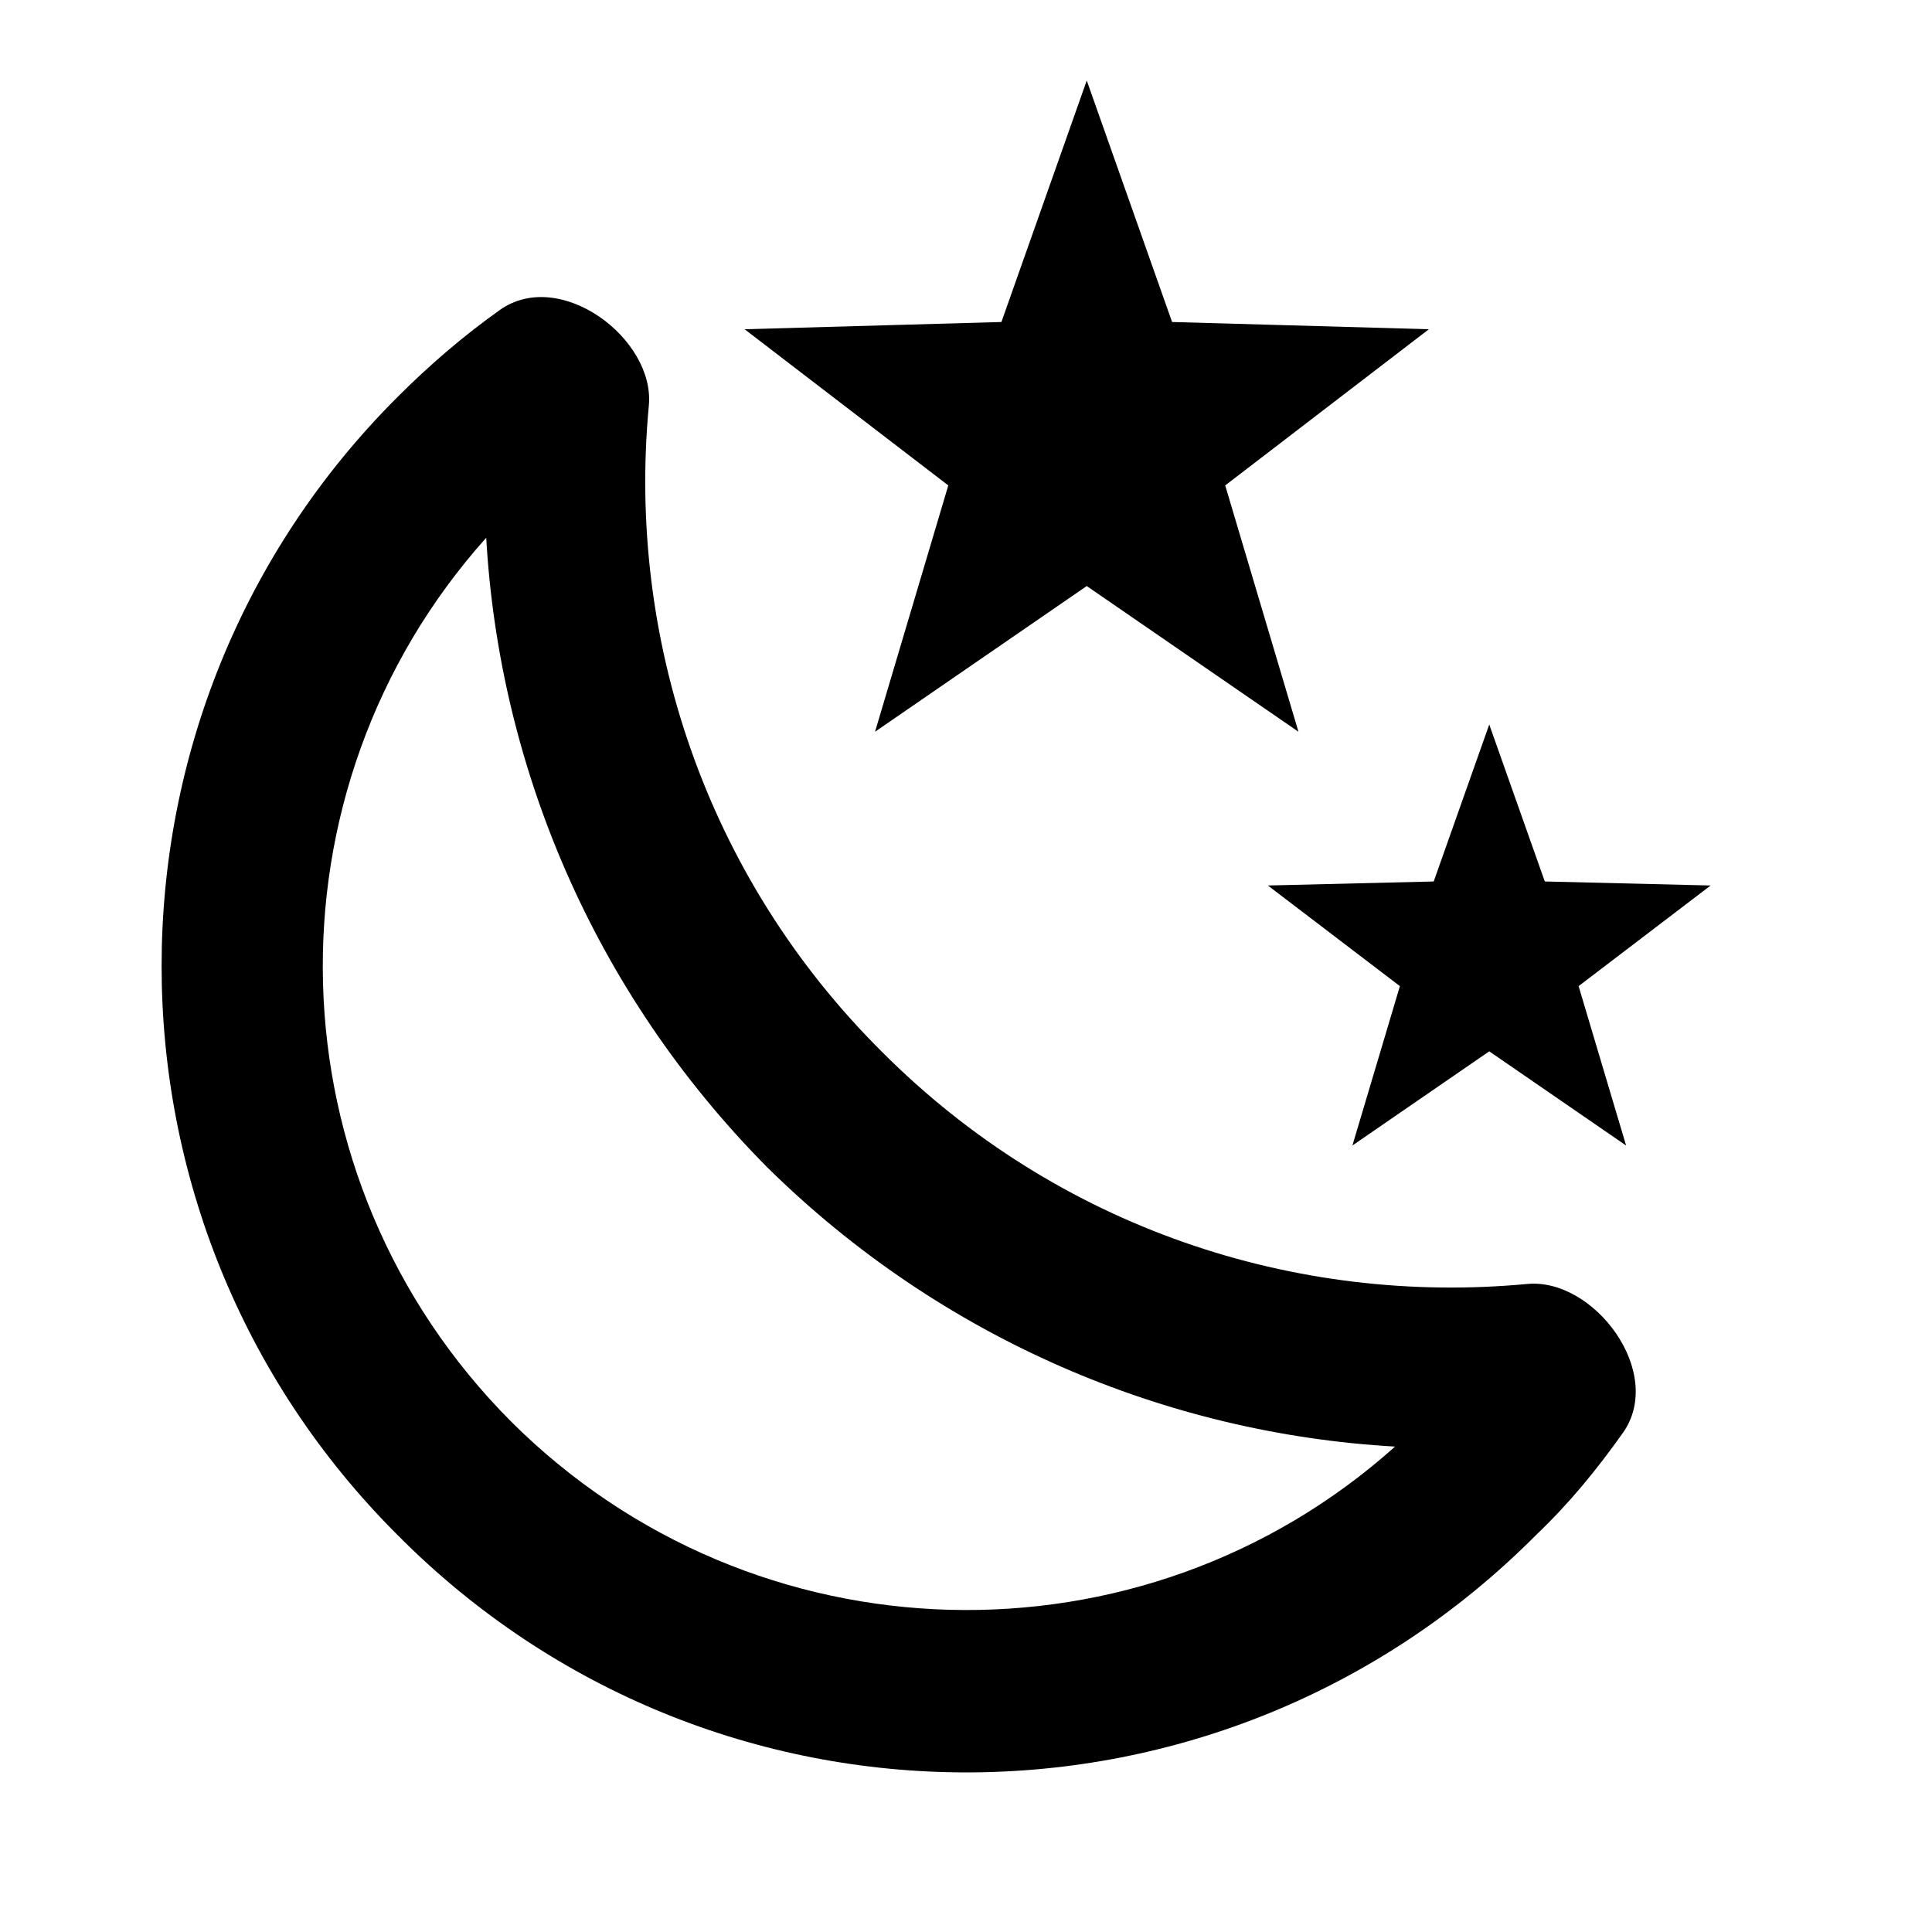
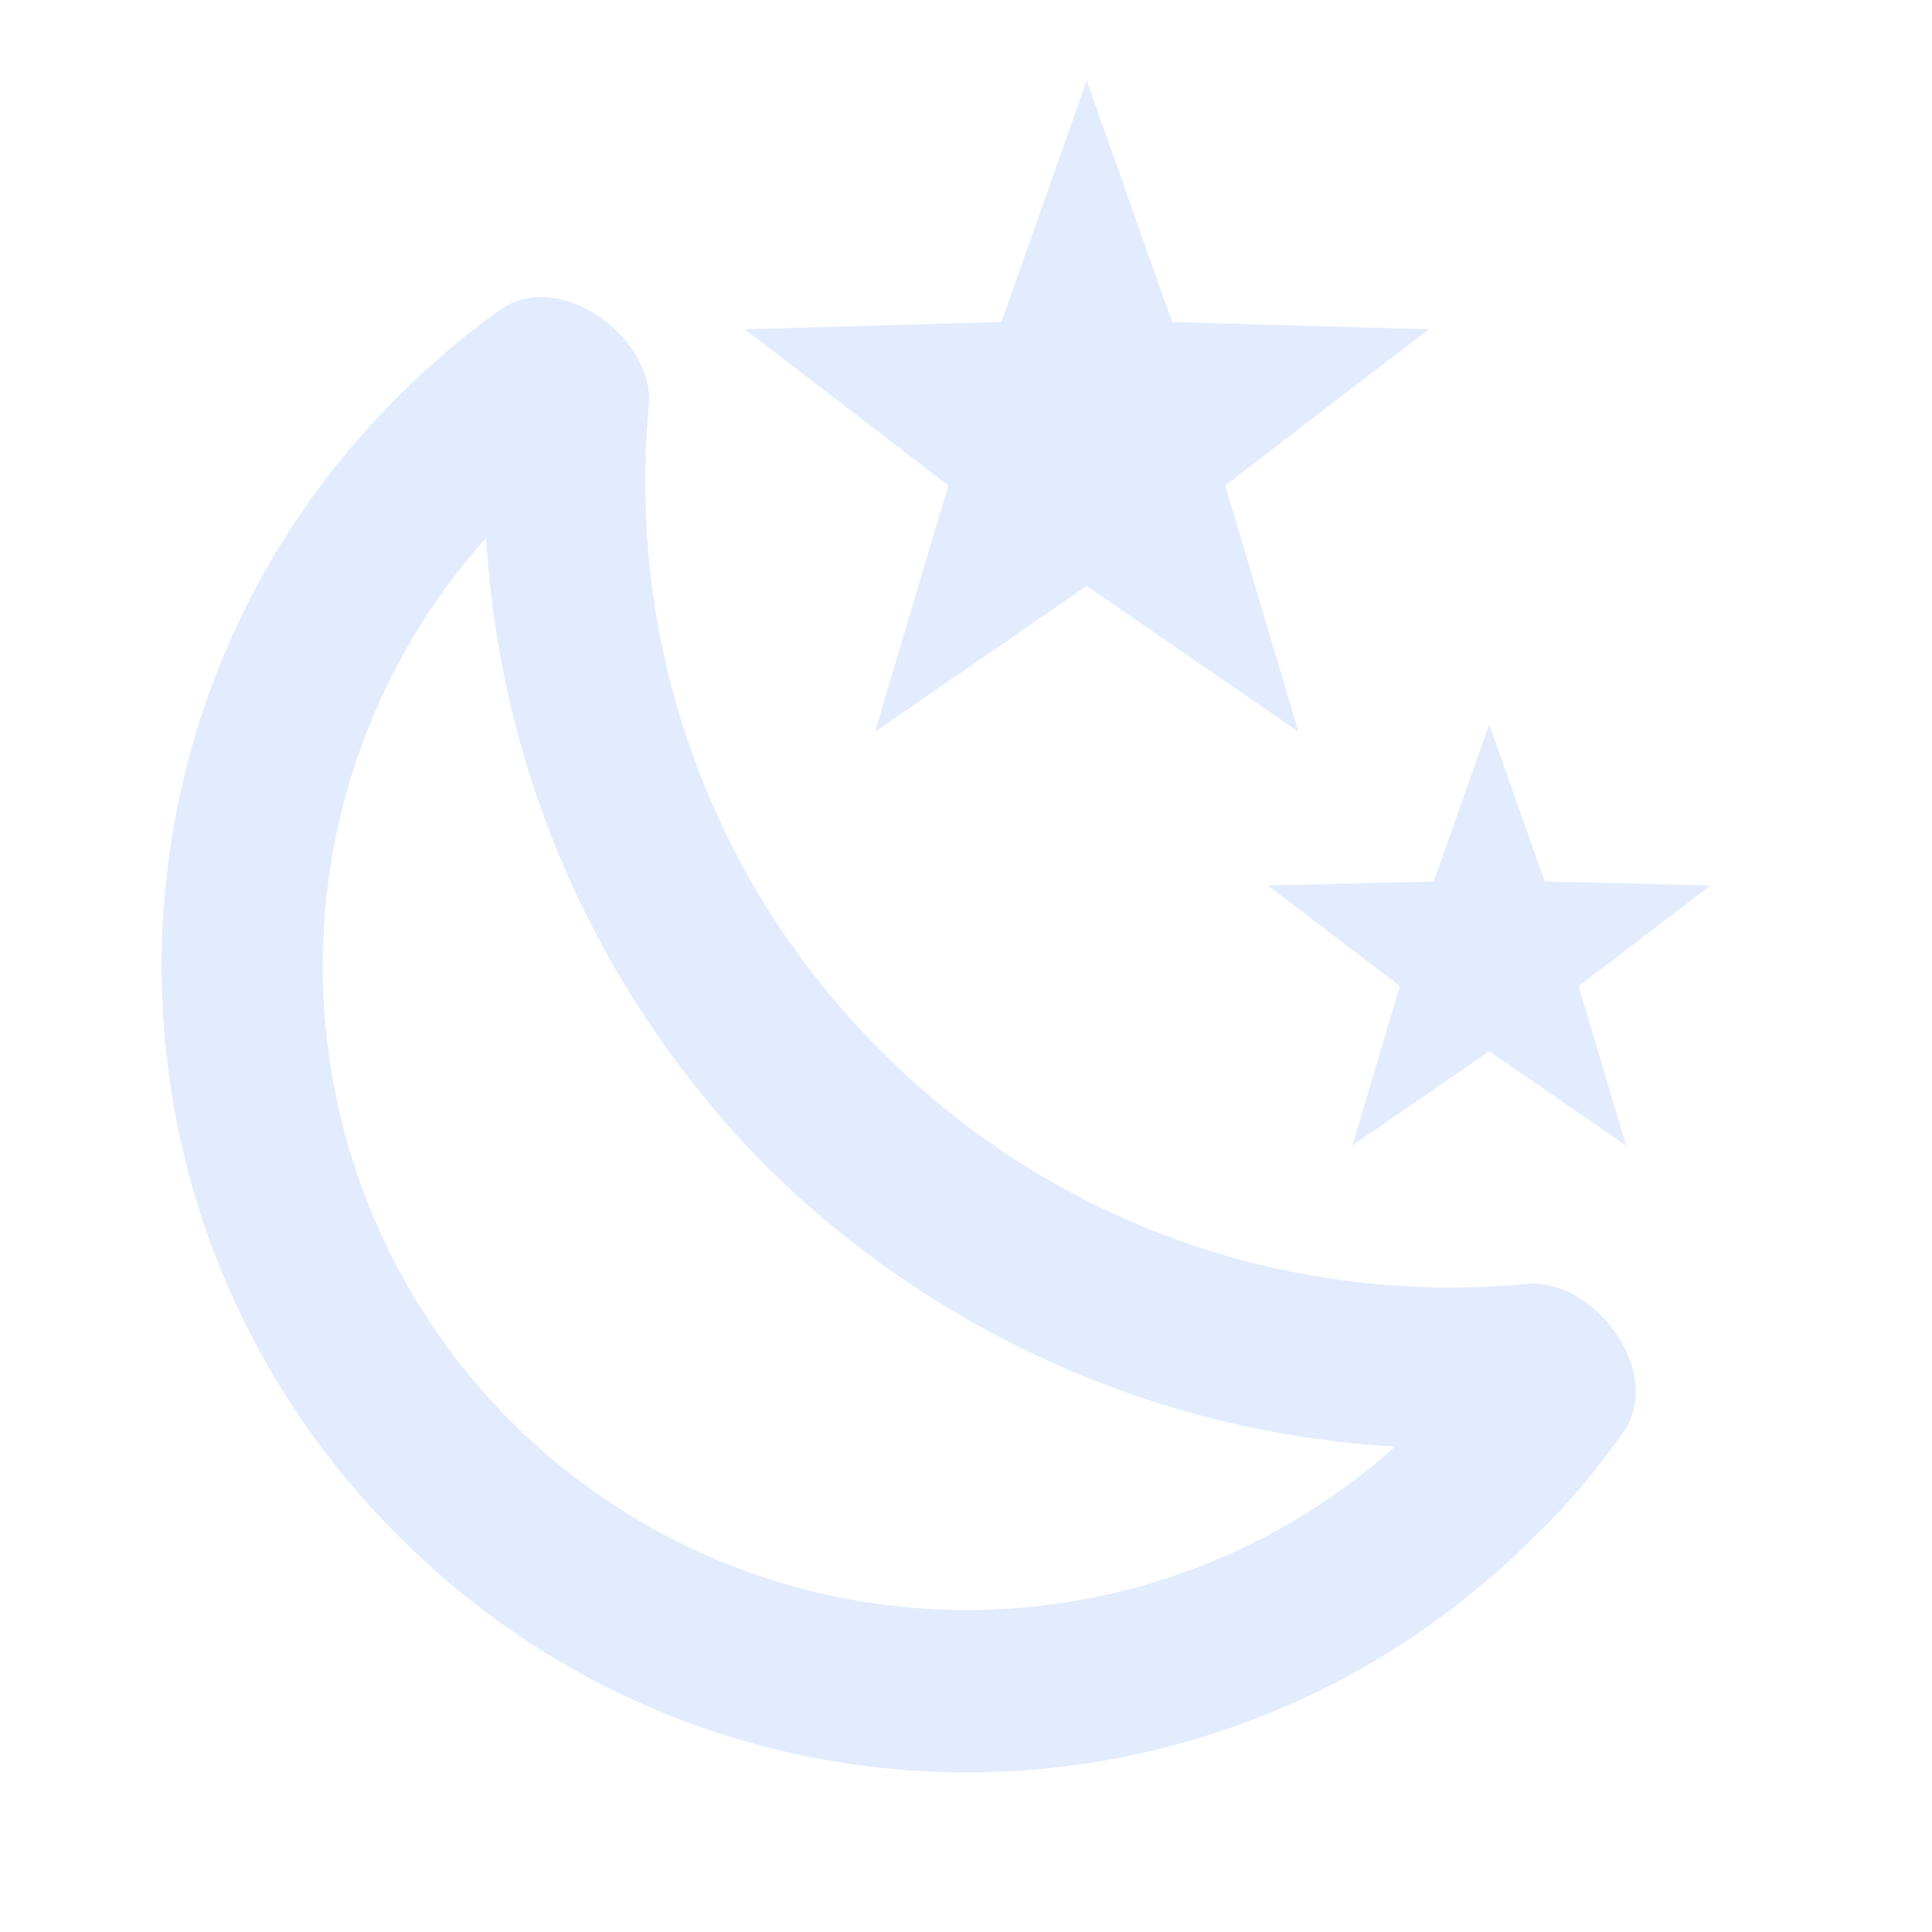
- <svg xmlns="http://www.w3.org/2000/svg" id="mdi-weather-night" viewBox="0 0 24 24" color="#E2ECFE">
+ <svg xmlns="http://www.w3.org/2000/svg" id="mdi-weather-night" viewBox="0 0 24 24" fill="#E2ECFE">
  <path d="M17.75,4.09L15.22,6.03L16.13,9.09L13.5,7.28L10.87,9.09L11.78,6.03L9.25,4.09L12.44,4L13.5,1L14.56,4L17.75,4.09M21.25,11L19.61,12.25L20.2,14.23L18.5,13.06L16.8,14.23L17.39,12.25L15.75,11L17.81,10.95L18.5,9L19.19,10.95L21.25,11M18.97,15.95C19.8,15.87 20.69,17.05 20.16,17.8C19.84,18.25 19.5,18.67 19.08,19.07C15.17,23 8.84,23 4.94,19.07C1.03,15.17 1.03,8.83 4.94,4.93C5.34,4.53 5.76,4.17 6.21,3.85C6.96,3.32 8.14,4.21 8.06,5.04C7.79,7.9 8.75,10.87 10.95,13.06C13.14,15.26 16.1,16.22 18.97,15.95M17.33,17.97C14.5,17.81 11.7,16.64 9.53,14.5C7.36,12.31 6.2,9.5 6.04,6.68C3.23,9.82 3.34,14.64 6.35,17.66C9.37,20.67 14.19,20.78 17.33,17.97Z" />
</svg>
